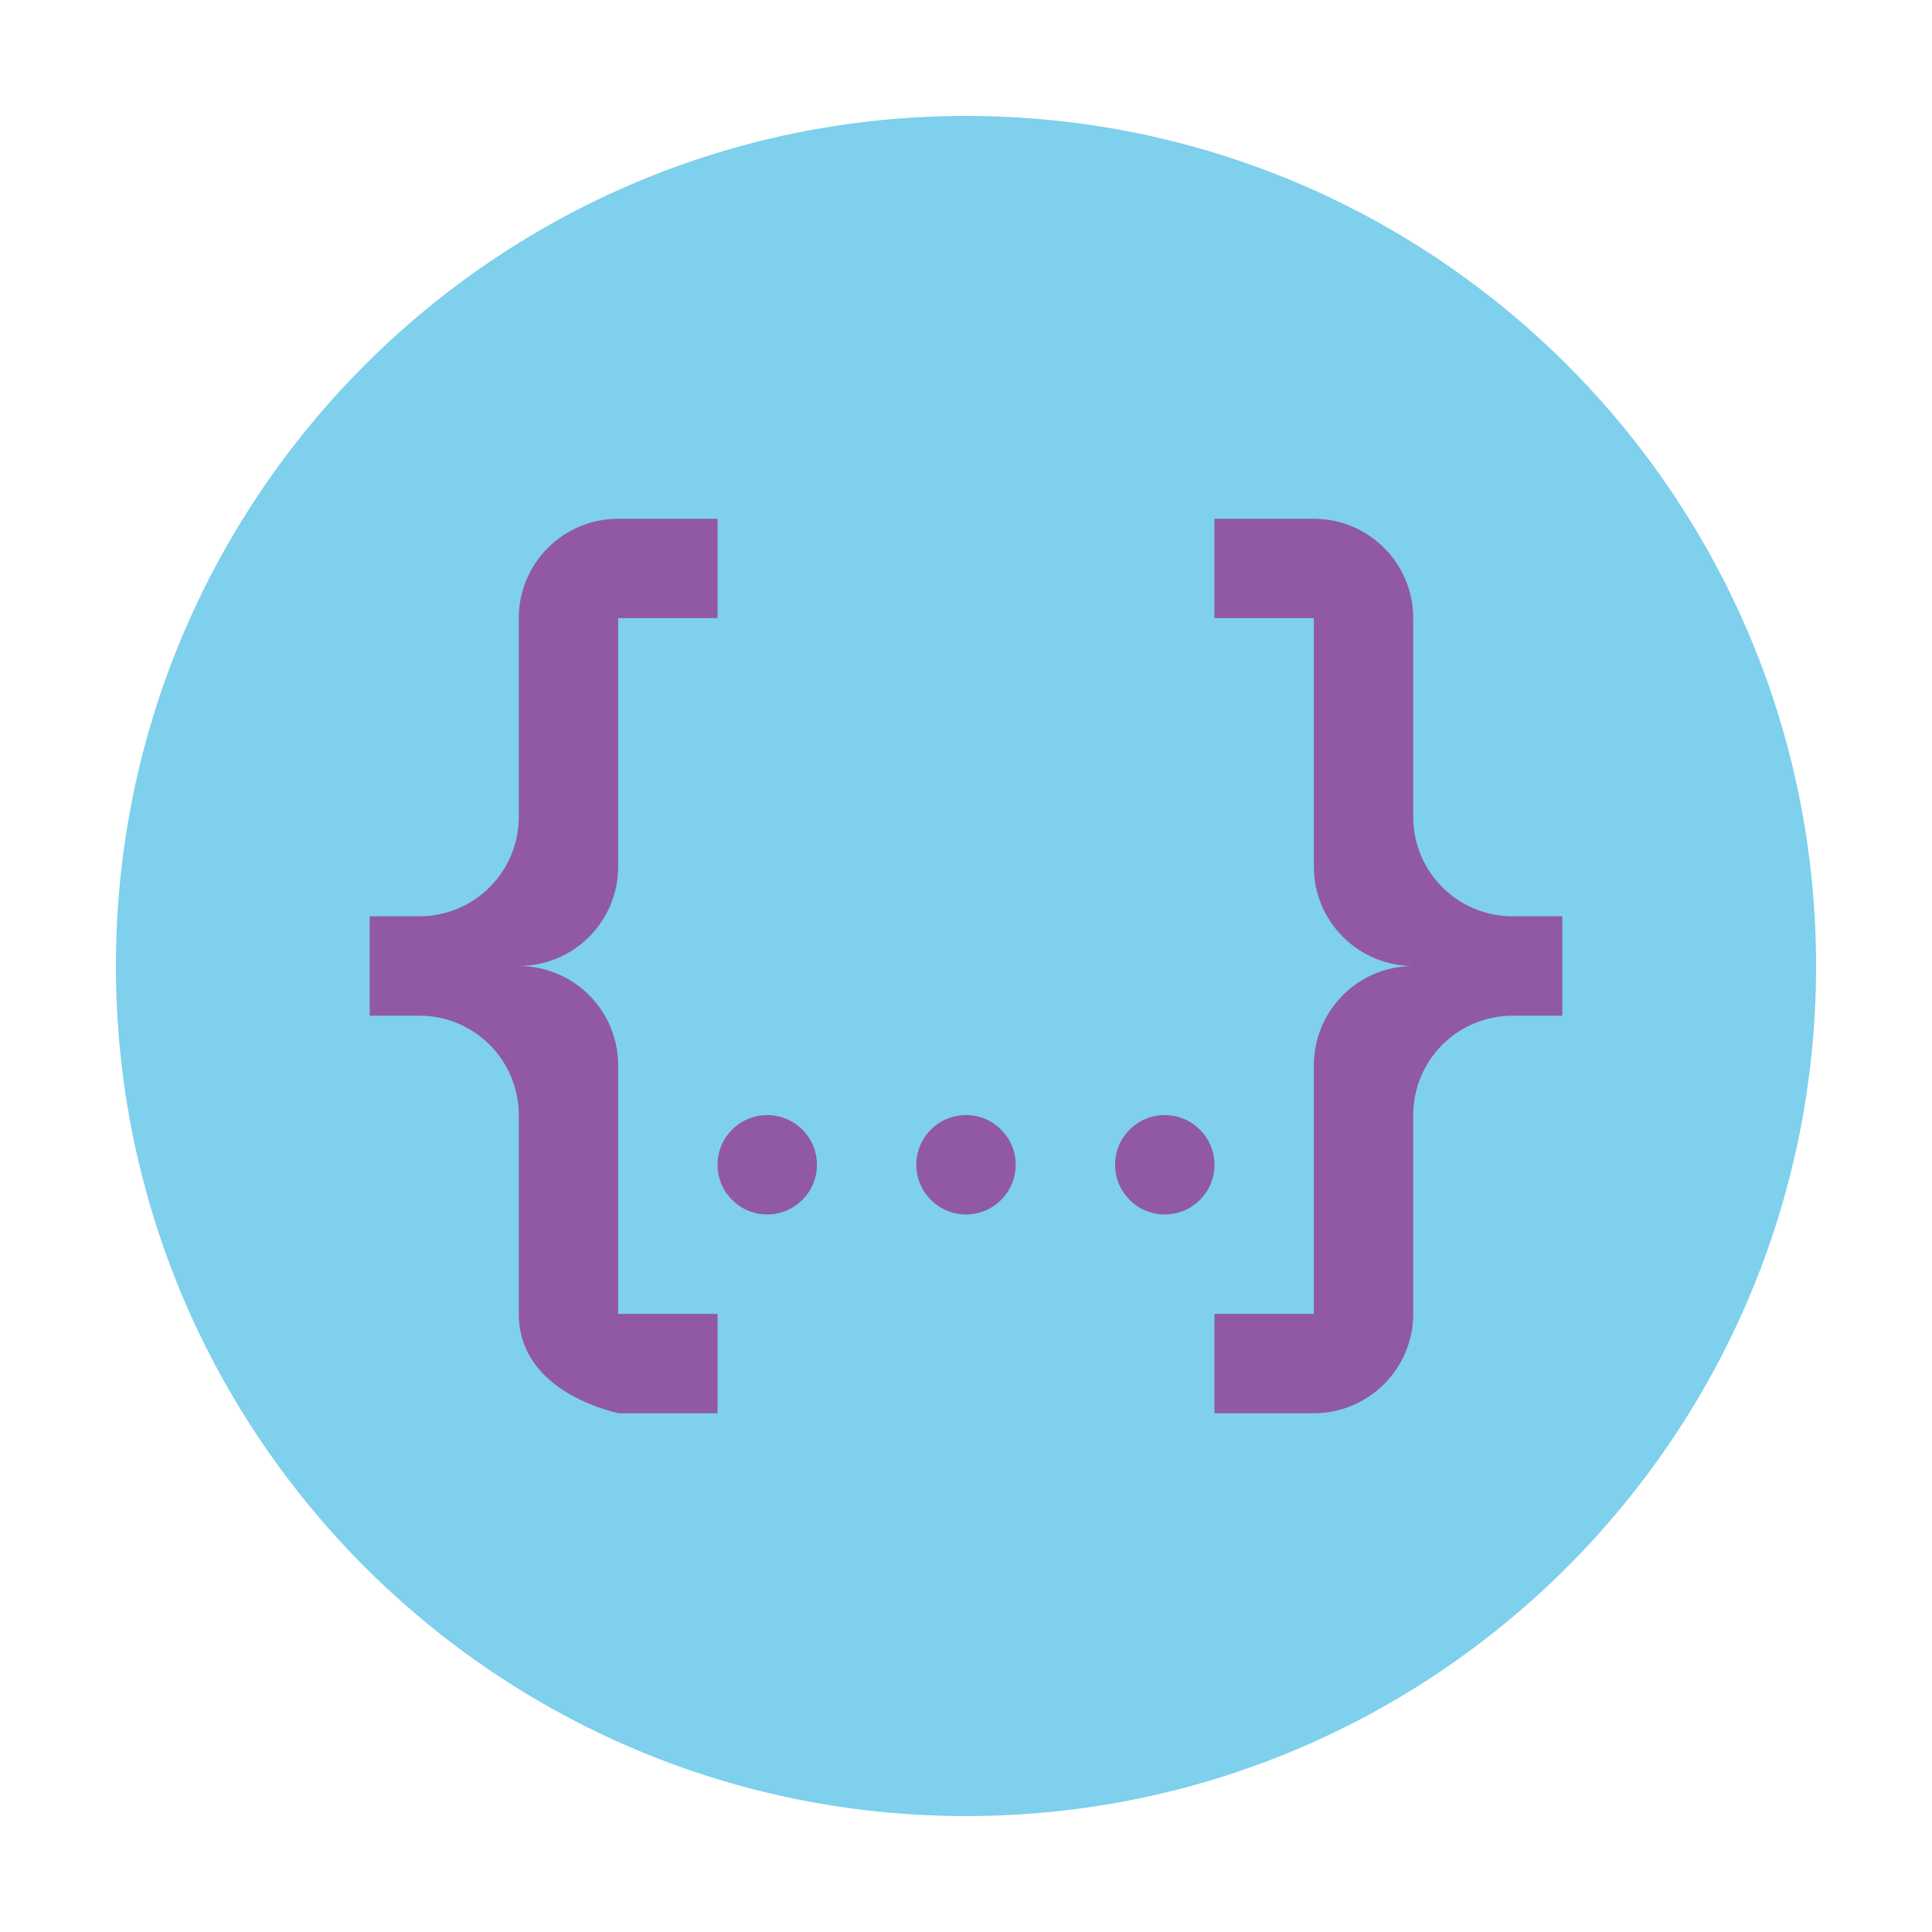
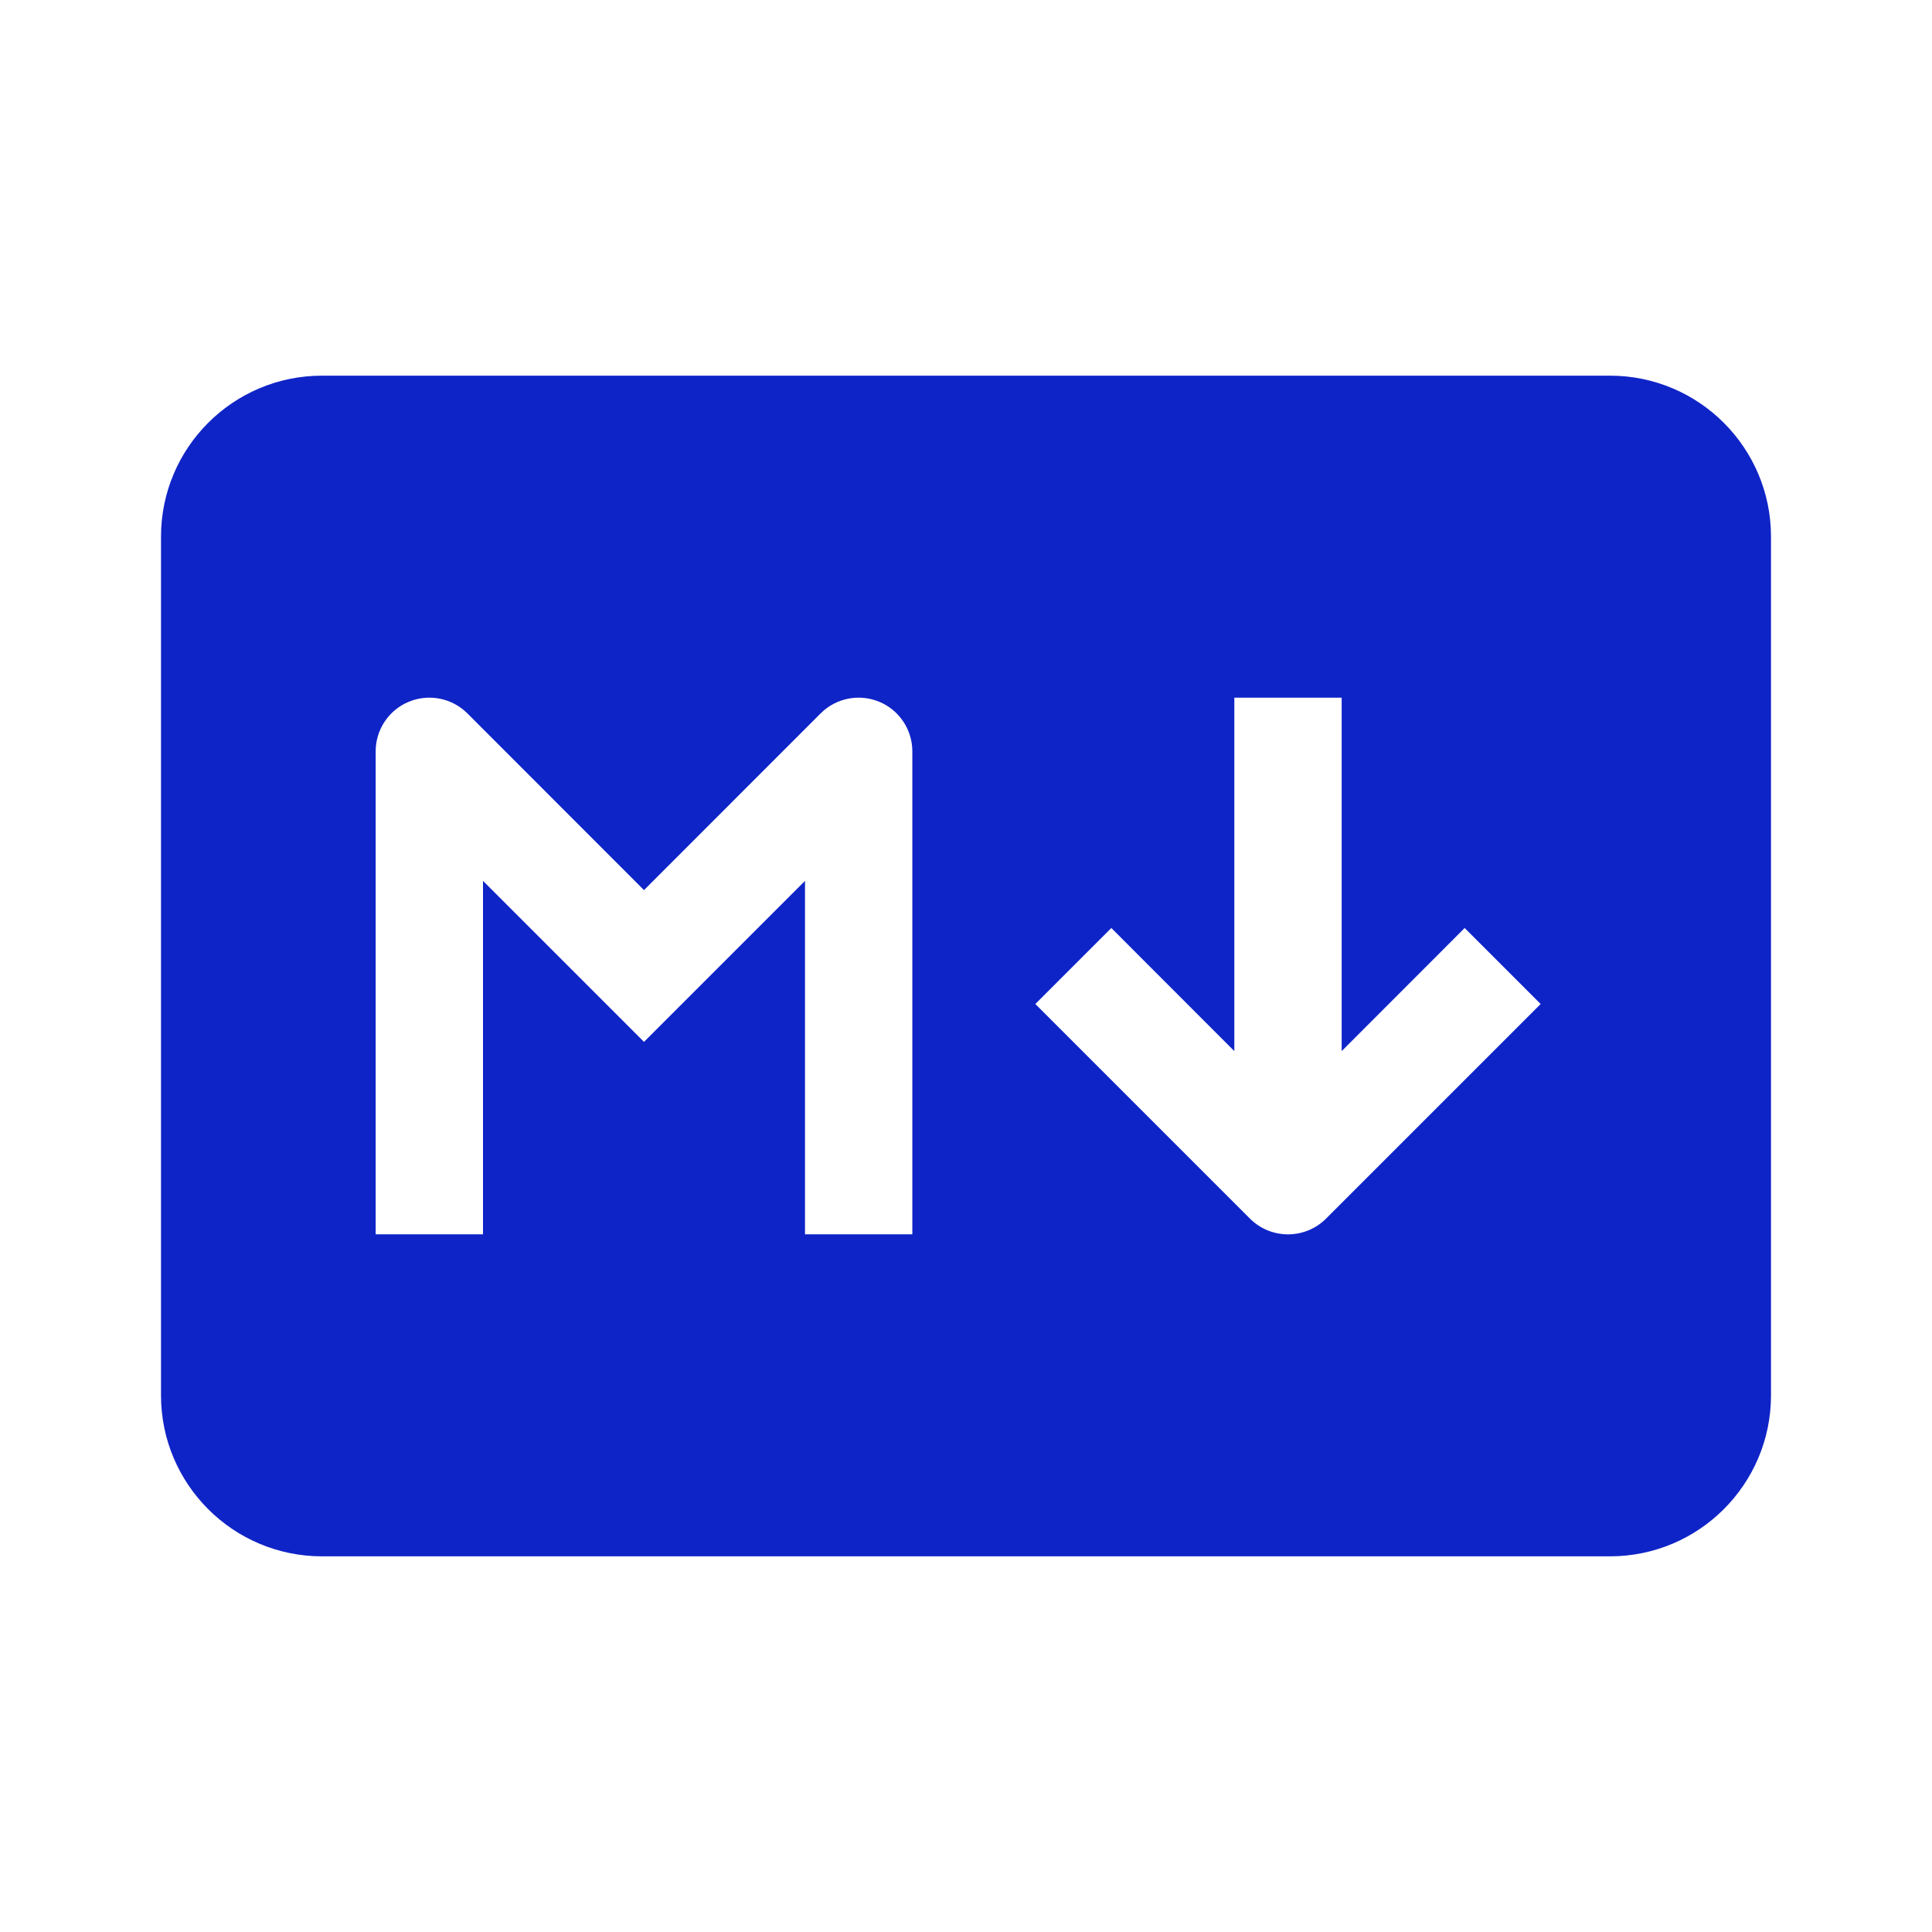
- <svg xmlns="http://www.w3.org/2000/svg" width="800px" height="800px" viewBox="-7.44 -7.44 38.88 38.88" fill="#9159a1" stroke="#9159a1" stroke-width="0">
-   <g id="SVGRepo_bgCarrier" stroke-width="0" transform="translate(1.44,1.44), scale(0.88)">
-     <rect x="-7.44" y="-7.44" width="38.88" height="38.88" rx="19.44" fill="#7ed0ec" strokewidth="0" />
-   </g>
-   <g id="SVGRepo_tracerCarrier" stroke-linecap="round" stroke-linejoin="round" stroke="#CCCCCC" stroke-width="0.768" />
+ <svg xmlns="http://www.w3.org/2000/svg" viewBox="-1.5 -1.5 18.00 18.00" fill="none">
+   <g id="SVGRepo_bgCarrier" stroke-width="0" />
+   <g id="SVGRepo_tracerCarrier" stroke-linecap="round" stroke-linejoin="round" />
  <g id="SVGRepo_iconCarrier">
-     <rect width="24" height="24" fill="none" />
-     <path d="M5,3H7V5H5v5a2,2,0,0,1-2,2,2,2,0,0,1,2,2v5H7v2H5c-1.07-.27-2-.9-2-2V15a2,2,0,0,0-2-2H0V11H1A2,2,0,0,0,3,9V5A2,2,0,0,1,5,3M19,3a2,2,0,0,1,2,2V9a2,2,0,0,0,2,2h1v2H23a2,2,0,0,0-2,2v4a2,2,0,0,1-2,2H17V19h2V14a2,2,0,0,1,2-2,2,2,0,0,1-2-2V5H17V3h2M12,15a1,1,0,1,1-1,1,1,1,0,0,1,1-1M8,15a1,1,0,1,1-1,1,1,1,0,0,1,1-1m8,0a1,1,0,1,1-1,1A1,1,0,0,1,16,15Z" />
+     <path fill-rule="evenodd" clip-rule="evenodd" d="M0 3.5C0 2.672 0.672 2 1.5 2H13.5C14.328 2 15 2.672 15 3.5V11.5C15 12.328 14.328 13 13.5 13H1.5C0.672 13 0 12.328 0 11.5V3.5ZM10 5V8.293L8.854 7.146L8.146 7.854L10.146 9.854C10.342 10.049 10.658 10.049 10.854 9.854L12.854 7.854L12.146 7.146L11 8.293V5H10ZM2.854 5.146C2.711 5.003 2.495 4.961 2.309 5.038C2.122 5.115 2 5.298 2 5.5V10H3V6.707L4.5 8.207L6 6.707V10H7V5.5C7 5.298 6.878 5.115 6.691 5.038C6.505 4.961 6.289 5.003 6.146 5.146L4.5 6.793L2.854 5.146Z" fill="#0f24c7" />
  </g>
</svg>
